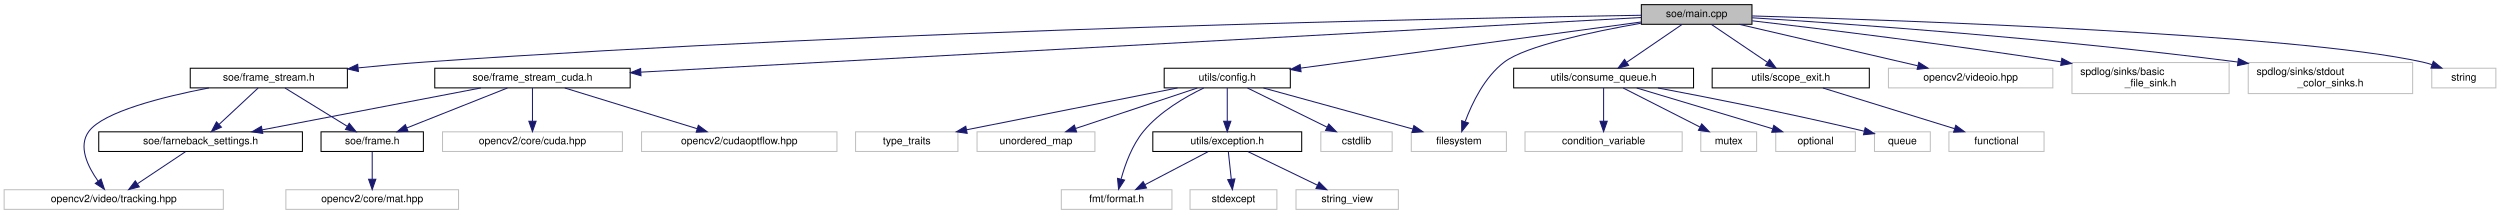
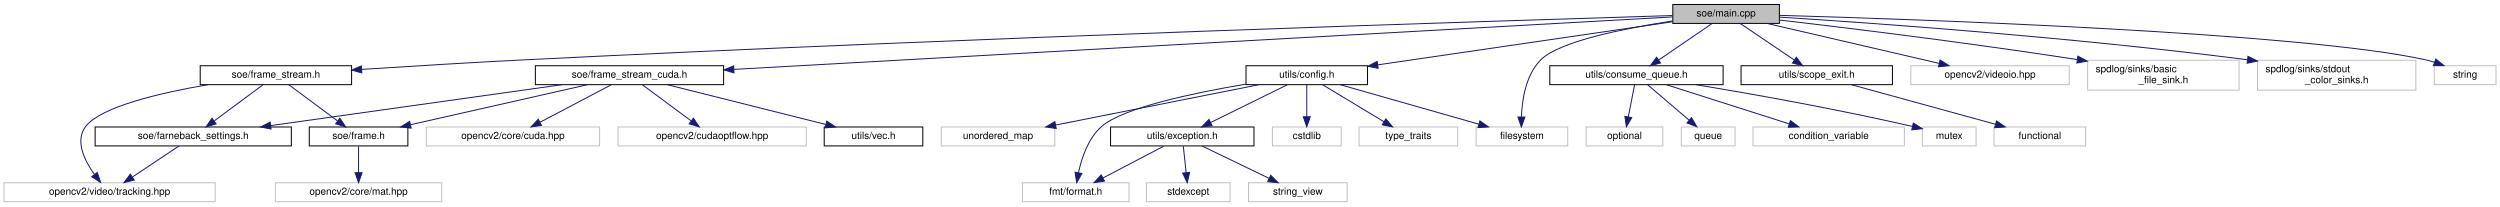
- <svg xmlns="http://www.w3.org/2000/svg" xmlns:xlink="http://www.w3.org/1999/xlink" width="2418pt" height="207pt" viewBox="0.00 0.00 2418.00 207.00">
+ <svg xmlns="http://www.w3.org/2000/svg" xmlns:xlink="http://www.w3.org/1999/xlink" width="2510pt" height="207pt" viewBox="0.00 0.00 2510.00 207.00">
  <g id="graph0" class="graph" transform="scale(1 1) rotate(0) translate(4 203)">
    <g id="node1" class="node">
      <g id="a_node1">
        <a xlink:title=" ">
-           <polygon fill="#bfbfbf" stroke="#000000" points="1583.5,-179.5 1583.5,-198.5 1690.5,-198.5 1690.5,-179.5 1583.5,-179.5" />
-           <text text-anchor="middle" x="1637" y="-186.5" font-family="Helvetica,sans-Serif" font-size="10.00" fill="#000000">soe/main.cpp</text>
+           <polygon fill="#bfbfbf" stroke="#000000" points="1675.5,-179.5 1675.5,-198.5 1782.5,-198.5 1782.5,-179.5 1675.5,-179.5" />
+           <text text-anchor="middle" x="1729" y="-186.5" font-family="Helvetica,sans-Serif" font-size="10.00" fill="#000000">soe/main.cpp</text>
        </a>
      </g>
    </g>
    <g id="node2" class="node">
      <g id="a_node2">
        <a xlink:href="frame__stream_8h.html" target="_top" xlink:title=" ">
-           <polygon fill="none" stroke="#000000" points="180,-118 180,-137 332,-137 332,-118 180,-118" />
-           <text text-anchor="middle" x="256" y="-125" font-family="Helvetica,sans-Serif" font-size="10.00" fill="#000000">soe/frame_stream.h</text>
+           <polygon fill="none" stroke="#000000" points="197,-118 197,-137 349,-137 349,-118 197,-118" />
+           <text text-anchor="middle" x="273" y="-125" font-family="Helvetica,sans-Serif" font-size="10.00" fill="#000000">soe/frame_stream.h</text>
        </a>
      </g>
    </g>
    <g id="edge1" class="edge">
-       <path fill="none" stroke="#191970" d="M1583.284,-188.236C1411.678,-185.527 861.319,-174.779 407,-143 386.103,-141.538 363.623,-139.49 342.56,-137.36" />
-       <polygon fill="#191970" stroke="#191970" points="342.652,-133.851 332.347,-136.31 341.937,-140.814 342.652,-133.851" />
+       <path fill="none" stroke="#191970" d="M1675.233,-187.399C1505.913,-182.259 968.584,-165.21 524,-143 469.144,-140.26 407.589,-136.47 359.166,-133.323" />
+       <polygon fill="#191970" stroke="#191970" points="359.246,-129.821 349.039,-132.662 358.79,-136.806 359.246,-129.821" />
    </g>
    <g id="node7" class="node">
      <g id="a_node7">
        <a xlink:href="frame__stream__cuda_8h.html" target="_top" xlink:title=" ">
-           <polygon fill="none" stroke="#000000" points="416.5,-118 416.5,-137 605.5,-137 605.5,-118 416.5,-118" />
-           <text text-anchor="middle" x="511" y="-125" font-family="Helvetica,sans-Serif" font-size="10.00" fill="#000000">soe/frame_stream_cuda.h</text>
+           <polygon fill="none" stroke="#000000" points="533.5,-118 533.5,-137 722.5,-137 722.5,-118 533.5,-118" />
+           <text text-anchor="middle" x="628" y="-125" font-family="Helvetica,sans-Serif" font-size="10.00" fill="#000000">soe/frame_stream_cuda.h</text>
        </a>
      </g>
    </g>
    <g id="edge7" class="edge">
-       <path fill="none" stroke="#191970" d="M1583.448,-186.075C1408.28,-176.508 850.19,-146.026 616.015,-133.236" />
-       <polygon fill="#191970" stroke="#191970" points="615.964,-129.728 605.788,-132.677 615.582,-136.717 615.964,-129.728" />
-     </g>
-     <g id="node10" class="node">
-       <g id="a_node10">
+       <path fill="none" stroke="#191970" d="M1675.151,-185.992C1502.754,-176.362 962.326,-146.175 732.791,-133.353" />
+       <polygon fill="#191970" stroke="#191970" points="732.942,-129.857 722.763,-132.793 732.552,-136.846 732.942,-129.857" />
+     </g>
+     <g id="node11" class="node">
+       <g id="a_node11">
        <a xlink:href="config_8h.html" target="_top" xlink:title=" ">
-           <polygon fill="none" stroke="#000000" points="1122,-118 1122,-137 1244,-137 1244,-118 1122,-118" />
-           <text text-anchor="middle" x="1183" y="-125" font-family="Helvetica,sans-Serif" font-size="10.00" fill="#000000">utils/config.h</text>
-         </a>
-       </g>
-     </g>
-     <g id="edge12" class="edge">
-       <path fill="none" stroke="#191970" d="M1583.137,-181.704C1501.182,-170.602 1345.097,-149.458 1253.981,-137.115" />
-       <polygon fill="#191970" stroke="#191970" points="1254.394,-133.639 1244.015,-135.765 1253.455,-140.576 1254.394,-133.639" />
-     </g>
-     <g id="node16" class="node">
-       <g id="a_node16">
-         <a xlink:title=" ">
-           <polygon fill="none" stroke="#bfbfbf" points="1361,-56.5 1361,-75.5 1453,-75.5 1453,-56.5 1361,-56.5" />
-           <text text-anchor="middle" x="1407" y="-63.5" font-family="Helvetica,sans-Serif" font-size="10.00" fill="#000000">filesystem</text>
-         </a>
-       </g>
-     </g>
-     <g id="edge32" class="edge">
-       <path fill="none" stroke="#191970" d="M1583.05,-180.507C1535.829,-172.214 1471.635,-158.591 1451,-143 1431.875,-128.55 1419.738,-103.197 1413.163,-85.547" />
-       <polygon fill="#191970" stroke="#191970" points="1416.344,-84.032 1409.776,-75.719 1409.726,-86.314 1416.344,-84.032" />
-     </g>
-     <g id="node19" class="node">
-       <g id="a_node19">
+           <polygon fill="none" stroke="#000000" points="1247,-118 1247,-137 1369,-137 1369,-118 1247,-118" />
+           <text text-anchor="middle" x="1308" y="-125" font-family="Helvetica,sans-Serif" font-size="10.00" fill="#000000">utils/config.h</text>
+         </a>
+       </g>
+     </g>
+     <g id="edge13" class="edge">
+       <path fill="none" stroke="#191970" d="M1675.252,-181.149C1599.952,-170.149 1462.912,-150.13 1379.202,-137.901" />
+       <polygon fill="#191970" stroke="#191970" points="1379.667,-134.432 1369.266,-136.45 1378.655,-141.359 1379.667,-134.432" />
+     </g>
+     <g id="node17" class="node">
+       <g id="a_node17">
+         <a xlink:title=" ">
+           <polygon fill="none" stroke="#bfbfbf" points="1478,-56.5 1478,-75.5 1570,-75.5 1570,-56.5 1478,-56.5" />
+           <text text-anchor="middle" x="1524" y="-63.5" font-family="Helvetica,sans-Serif" font-size="10.00" fill="#000000">filesystem</text>
+         </a>
+       </g>
+     </g>
+     <g id="edge33" class="edge">
+       <path fill="none" stroke="#191970" d="M1675.347,-181.969C1627.235,-174.586 1561.46,-161.469 1543,-143 1527.989,-127.981 1524.168,-103.114 1523.504,-85.714" />
+       <polygon fill="#191970" stroke="#191970" points="1527.002,-85.514 1523.436,-75.537 1520.003,-85.56 1527.002,-85.514" />
+     </g>
+     <g id="node20" class="node">
+       <g id="a_node20">
        <a xlink:href="consume__queue_8h.html" target="_top" xlink:title=" ">
-           <polygon fill="none" stroke="#000000" points="1460,-118 1460,-137 1634,-137 1634,-118 1460,-118" />
-           <text text-anchor="middle" x="1547" y="-125" font-family="Helvetica,sans-Serif" font-size="10.00" fill="#000000">utils/consume_queue.h</text>
-         </a>
-       </g>
-     </g>
-     <g id="edge22" class="edge">
-       <path fill="none" stroke="#191970" d="M1622.938,-179.391C1608.671,-169.642 1586.365,-154.399 1569.613,-142.952" />
-       <polygon fill="#191970" stroke="#191970" points="1571.195,-139.794 1560.964,-137.042 1567.245,-145.574 1571.195,-139.794" />
-     </g>
-     <g id="node24" class="node">
-       <g id="a_node24">
+           <polygon fill="none" stroke="#000000" points="1552,-118 1552,-137 1726,-137 1726,-118 1552,-118" />
+           <text text-anchor="middle" x="1639" y="-125" font-family="Helvetica,sans-Serif" font-size="10.00" fill="#000000">utils/consume_queue.h</text>
+         </a>
+       </g>
+     </g>
+     <g id="edge23" class="edge">
+       <path fill="none" stroke="#191970" d="M1714.938,-179.391C1700.671,-169.642 1678.365,-154.399 1661.613,-142.952" />
+       <polygon fill="#191970" stroke="#191970" points="1663.195,-139.794 1652.964,-137.042 1659.245,-145.574 1663.195,-139.794" />
+     </g>
+     <g id="node25" class="node">
+       <g id="a_node25">
        <a xlink:href="scope__exit_8h.html" target="_top" xlink:title=" ">
-           <polygon fill="none" stroke="#000000" points="1652,-118 1652,-137 1804,-137 1804,-118 1652,-118" />
-           <text text-anchor="middle" x="1728" y="-125" font-family="Helvetica,sans-Serif" font-size="10.00" fill="#000000">utils/scope_exit.h</text>
-         </a>
-       </g>
-     </g>
-     <g id="edge27" class="edge">
-       <path fill="none" stroke="#191970" d="M1651.219,-179.391C1665.643,-169.642 1688.198,-154.399 1705.136,-142.952" />
-       <polygon fill="#191970" stroke="#191970" points="1707.556,-145.541 1713.881,-137.042 1703.636,-139.742 1707.556,-145.541" />
-     </g>
-     <g id="node26" class="node">
-       <g id="a_node26">
-         <a xlink:title=" ">
-           <polygon fill="none" stroke="#bfbfbf" points="1822.5,-118 1822.5,-137 1981.5,-137 1981.5,-118 1822.5,-118" />
-           <text text-anchor="middle" x="1902" y="-125" font-family="Helvetica,sans-Serif" font-size="10.00" fill="#000000">opencv2/videoio.hpp</text>
-         </a>
-       </g>
-     </g>
-     <g id="edge29" class="edge">
-       <path fill="none" stroke="#191970" d="M1678.116,-179.458C1724.63,-168.663 1800.441,-151.069 1850.767,-139.39" />
-       <polygon fill="#191970" stroke="#191970" points="1851.838,-142.734 1860.788,-137.064 1850.256,-135.916 1851.838,-142.734" />
+           <polygon fill="none" stroke="#000000" points="1744,-118 1744,-137 1896,-137 1896,-118 1744,-118" />
+           <text text-anchor="middle" x="1820" y="-125" font-family="Helvetica,sans-Serif" font-size="10.00" fill="#000000">utils/scope_exit.h</text>
+         </a>
+       </g>
+     </g>
+     <g id="edge28" class="edge">
+       <path fill="none" stroke="#191970" d="M1743.219,-179.391C1757.643,-169.642 1780.198,-154.399 1797.136,-142.952" />
+       <polygon fill="#191970" stroke="#191970" points="1799.556,-145.541 1805.881,-137.042 1795.636,-139.742 1799.556,-145.541" />
    </g>
    <g id="node27" class="node">
      <g id="a_node27">
        <a xlink:title=" ">
-           <polygon fill="none" stroke="#bfbfbf" points="2000,-112.5 2000,-142.5 2152,-142.5 2152,-112.5 2000,-112.5" />
-           <text text-anchor="start" x="2008" y="-130.5" font-family="Helvetica,sans-Serif" font-size="10.00" fill="#000000">spdlog/sinks/basic</text>
-           <text text-anchor="middle" x="2076" y="-119.5" font-family="Helvetica,sans-Serif" font-size="10.00" fill="#000000">_file_sink.h</text>
+           <polygon fill="none" stroke="#bfbfbf" points="1914.5,-118 1914.5,-137 2073.5,-137 2073.5,-118 1914.5,-118" />
+           <text text-anchor="middle" x="1994" y="-125" font-family="Helvetica,sans-Serif" font-size="10.00" fill="#000000">opencv2/videoio.hpp</text>
        </a>
      </g>
    </g>
    <g id="edge30" class="edge">
-       <path fill="none" stroke="#191970" d="M1690.798,-182.877C1758.248,-175.008 1877.657,-160.44 1989.474,-143.195" />
-       <polygon fill="#191970" stroke="#191970" points="1990.231,-146.62 1999.576,-141.627 1989.157,-139.703 1990.231,-146.62" />
+       <path fill="none" stroke="#191970" d="M1770.116,-179.458C1816.63,-168.663 1892.441,-151.069 1942.767,-139.39" />
+       <polygon fill="#191970" stroke="#191970" points="1943.838,-142.734 1952.788,-137.064 1942.256,-135.916 1943.838,-142.734" />
    </g>
    <g id="node28" class="node">
      <g id="a_node28">
        <a xlink:title=" ">
-           <polygon fill="none" stroke="#bfbfbf" points="2170.5,-112.5 2170.5,-142.5 2329.5,-142.5 2329.5,-112.5 2170.5,-112.5" />
-           <text text-anchor="start" x="2178.5" y="-130.5" font-family="Helvetica,sans-Serif" font-size="10.00" fill="#000000">spdlog/sinks/stdout</text>
-           <text text-anchor="middle" x="2250" y="-119.5" font-family="Helvetica,sans-Serif" font-size="10.00" fill="#000000">_color_sinks.h</text>
+           <polygon fill="none" stroke="#bfbfbf" points="2092,-112.5 2092,-142.5 2244,-142.5 2244,-112.5 2092,-112.5" />
+           <text text-anchor="start" x="2100" y="-130.5" font-family="Helvetica,sans-Serif" font-size="10.00" fill="#000000">spdlog/sinks/basic</text>
+           <text text-anchor="middle" x="2168" y="-119.5" font-family="Helvetica,sans-Serif" font-size="10.00" fill="#000000">_file_sink.h</text>
        </a>
      </g>
    </g>
    <g id="edge31" class="edge">
-       <path fill="none" stroke="#191970" d="M1690.721,-185.794C1784.042,-179.895 1982.323,-165.906 2160.398,-143.003" />
-       <polygon fill="#191970" stroke="#191970" points="2161.009,-146.453 2170.475,-141.694 2160.107,-139.511 2161.009,-146.453" />
+       <path fill="none" stroke="#191970" d="M1782.798,-182.877C1850.248,-175.008 1969.657,-160.44 2081.474,-143.195" />
+       <polygon fill="#191970" stroke="#191970" points="2082.231,-146.62 2091.576,-141.627 2081.157,-139.703 2082.231,-146.62" />
    </g>
    <g id="node29" class="node">
      <g id="a_node29">
        <a xlink:title=" ">
-           <polygon fill="none" stroke="#bfbfbf" points="2348,-118 2348,-137 2410,-137 2410,-118 2348,-118" />
-           <text text-anchor="middle" x="2379" y="-125" font-family="Helvetica,sans-Serif" font-size="10.00" fill="#000000">string</text>
-         </a>
-       </g>
-     </g>
-     <g id="edge33" class="edge">
-       <path fill="none" stroke="#191970" d="M1690.745,-187.588C1832.765,-183.521 2215.569,-170.285 2339,-143 2342.029,-142.33 2345.132,-141.468 2348.204,-140.494" />
-       <polygon fill="#191970" stroke="#191970" points="2349.527,-143.738 2357.783,-137.099 2347.188,-137.141 2349.527,-143.738" />
+           <polygon fill="none" stroke="#bfbfbf" points="2262.5,-112.5 2262.5,-142.5 2421.5,-142.5 2421.5,-112.5 2262.5,-112.5" />
+           <text text-anchor="start" x="2270.5" y="-130.5" font-family="Helvetica,sans-Serif" font-size="10.00" fill="#000000">spdlog/sinks/stdout</text>
+           <text text-anchor="middle" x="2342" y="-119.5" font-family="Helvetica,sans-Serif" font-size="10.00" fill="#000000">_color_sinks.h</text>
+         </a>
+       </g>
+     </g>
+     <g id="edge32" class="edge">
+       <path fill="none" stroke="#191970" d="M1782.721,-185.794C1876.042,-179.895 2074.323,-165.906 2252.398,-143.003" />
+       <polygon fill="#191970" stroke="#191970" points="2253.009,-146.453 2262.475,-141.694 2252.107,-139.511 2253.009,-146.453" />
+     </g>
+     <g id="node30" class="node">
+       <g id="a_node30">
+         <a xlink:title=" ">
+           <polygon fill="none" stroke="#bfbfbf" points="2440,-118 2440,-137 2502,-137 2502,-118 2440,-118" />
+           <text text-anchor="middle" x="2471" y="-125" font-family="Helvetica,sans-Serif" font-size="10.00" fill="#000000">string</text>
+         </a>
+       </g>
+     </g>
+     <g id="edge34" class="edge">
+       <path fill="none" stroke="#191970" d="M1782.745,-187.588C1924.765,-183.521 2307.569,-170.285 2431,-143 2434.029,-142.33 2437.132,-141.468 2440.204,-140.494" />
+       <polygon fill="#191970" stroke="#191970" points="2441.527,-143.738 2449.783,-137.099 2439.188,-137.141 2441.527,-143.738" />
    </g>
    <g id="node3" class="node">
      <g id="a_node3">
        <a xlink:href="farneback__settings_8h.html" target="_top" xlink:title=" ">
          <polygon fill="none" stroke="#000000" points="91.5,-56.5 91.5,-75.5 288.5,-75.5 288.5,-56.5 91.5,-56.5" />
          <text text-anchor="middle" x="190" y="-63.5" font-family="Helvetica,sans-Serif" font-size="10.00" fill="#000000">soe/farneback_settings.h</text>
        </a>
      </g>
    </g>
    <g id="edge2" class="edge">
-       <path fill="none" stroke="#191970" d="M245.688,-117.891C235.576,-108.468 219.956,-93.913 207.829,-82.614" />
-       <polygon fill="#191970" stroke="#191970" points="210.16,-80.001 200.458,-75.745 205.388,-85.123 210.16,-80.001" />
+       <path fill="none" stroke="#191970" d="M260.031,-117.891C246.997,-108.232 226.684,-93.181 211.285,-81.771" />
+       <polygon fill="#191970" stroke="#191970" points="212.996,-78.683 202.878,-75.542 208.829,-84.308 212.996,-78.683" />
    </g>
    <g id="node4" class="node">
      <g id="a_node4">
        <a xlink:title=" ">
          <polygon fill="none" stroke="#bfbfbf" points="0,-.5 0,-19.5 212,-19.5 212,-.5 0,-.5" />
          <text text-anchor="middle" x="106" y="-7.5" font-family="Helvetica,sans-Serif" font-size="10.00" fill="#000000">opencv2/video/tracking.hpp</text>
        </a>
      </g>
    </g>
    <g id="edge6" class="edge">
-       <path fill="none" stroke="#191970" d="M198.03,-117.973C153.066,-109.262 96.092,-94.867 82,-76 71.245,-61.601 80.833,-41.901 90.902,-27.78" />
-       <polygon fill="#191970" stroke="#191970" points="93.718,-29.86 97.057,-19.805 88.176,-25.583 93.718,-29.86" />
+       <path fill="none" stroke="#191970" d="M204.954,-117.998C156.407,-109.663 97.142,-95.766 82,-76 71.07,-61.733 80.685,-42.014 90.808,-27.851" />
+       <polygon fill="#191970" stroke="#191970" points="93.647,-29.901 96.998,-19.849 88.111,-25.617 93.647,-29.901" />
    </g>
    <g id="node5" class="node">
      <g id="a_node5">
        <a xlink:href="frame_8h.html" target="_top" xlink:title=" ">
          <polygon fill="none" stroke="#000000" points="306.5,-56.5 306.5,-75.5 405.5,-75.5 405.5,-56.5 306.5,-56.5" />
          <text text-anchor="middle" x="356" y="-63.5" font-family="Helvetica,sans-Serif" font-size="10.00" fill="#000000">soe/frame.h</text>
        </a>
      </g>
    </g>
    <g id="edge4" class="edge">
-       <path fill="none" stroke="#191970" d="M271.625,-117.891C287.77,-107.962 313.182,-92.333 331.902,-80.82" />
-       <polygon fill="#191970" stroke="#191970" points="333.8,-83.762 340.485,-75.542 330.133,-77.799 333.8,-83.762" />
+       <path fill="none" stroke="#191970" d="M285.969,-117.891C299.003,-108.232 319.316,-93.181 334.716,-81.771" />
+       <polygon fill="#191970" stroke="#191970" points="337.171,-84.308 343.122,-75.542 333.004,-78.683 337.171,-84.308" />
    </g>
    <g id="edge3" class="edge">
      <path fill="none" stroke="#191970" d="M175.368,-56.245C162.601,-47.734 143.856,-35.237 129.07,-25.38" />
      <polygon fill="#191970" stroke="#191970" points="130.726,-22.277 120.464,-19.643 126.843,-28.102 130.726,-22.277" />
    </g>
    <g id="node6" class="node">
      <g id="a_node6">
        <a xlink:title=" ">
          <polygon fill="none" stroke="#bfbfbf" points="272.5,-.5 272.5,-19.5 439.5,-19.5 439.5,-.5 272.5,-.5" />
          <text text-anchor="middle" x="356" y="-7.5" font-family="Helvetica,sans-Serif" font-size="10.00" fill="#000000">opencv2/core/mat.hpp</text>
        </a>
      </g>
    </g>
    <g id="edge5" class="edge">
      <path fill="none" stroke="#191970" d="M356,-56.245C356,-48.938 356,-38.694 356,-29.705" />
      <polygon fill="#191970" stroke="#191970" points="359.5,-29.643 356,-19.643 352.5,-29.643 359.5,-29.643" />
    </g>
    <g id="edge8" class="edge">
-       <path fill="none" stroke="#191970" d="M461.196,-117.958C404.062,-107.012 310.441,-89.075 249.516,-77.403" />
-       <polygon fill="#191970" stroke="#191970" points="250.137,-73.958 239.657,-75.514 248.82,-80.833 250.137,-73.958" />
+       <path fill="none" stroke="#191970" d="M560.043,-117.958C481.041,-106.865 350.908,-88.593 267.891,-76.937" />
+       <polygon fill="#191970" stroke="#191970" points="268.146,-73.438 257.756,-75.514 267.172,-80.37 268.146,-73.438" />
    </g>
    <g id="edge9" class="edge">
-       <path fill="none" stroke="#191970" d="M486.781,-117.891C460.619,-107.51 418.757,-90.9 389.461,-79.277" />
-       <polygon fill="#191970" stroke="#191970" points="390.635,-75.977 380.049,-75.542 388.053,-82.483 390.635,-75.977" />
+       <path fill="none" stroke="#191970" d="M585.798,-117.958C537.955,-107.141 459.917,-89.496 408.263,-77.817" />
+       <polygon fill="#191970" stroke="#191970" points="408.826,-74.356 398.301,-75.564 407.283,-81.183 408.826,-74.356" />
    </g>
    <g id="node8" class="node">
      <g id="a_node8">
+         <a xlink:href="vec_8h.html" target="_top" xlink:title=" ">
+           <polygon fill="none" stroke="#000000" points="823.5,-56.5 823.5,-75.5 922.5,-75.5 922.5,-56.5 823.5,-56.5" />
+           <text text-anchor="middle" x="873" y="-63.5" font-family="Helvetica,sans-Serif" font-size="10.00" fill="#000000">utils/vec.h</text>
+         </a>
+       </g>
+     </g>
+     <g id="edge10" class="edge">
+       <path fill="none" stroke="#191970" d="M666.012,-117.958C708.837,-107.208 778.521,-89.716 825.05,-78.037" />
+       <polygon fill="#191970" stroke="#191970" points="826.052,-81.394 834.898,-75.564 824.347,-74.604 826.052,-81.394" />
+     </g>
+     <g id="node9" class="node">
+       <g id="a_node9">
        <a xlink:title=" ">
          <polygon fill="none" stroke="#bfbfbf" points="424,-56.5 424,-75.5 598,-75.5 598,-56.5 424,-56.5" />
          <text text-anchor="middle" x="511" y="-63.5" font-family="Helvetica,sans-Serif" font-size="10.00" fill="#000000">opencv2/core/cuda.hpp</text>
        </a>
      </g>
    </g>
-     <g id="edge10" class="edge">
-       <path fill="none" stroke="#191970" d="M511,-117.891C511,-109.366 511,-96.639 511,-85.924" />
-       <polygon fill="#191970" stroke="#191970" points="514.5,-85.745 511,-75.745 507.5,-85.745 514.5,-85.745" />
-     </g>
-     <g id="node9" class="node">
-       <g id="a_node9">
+     <g id="edge11" class="edge">
+       <path fill="none" stroke="#191970" d="M609.719,-117.891C590.486,-107.781 560.012,-91.763 538.008,-80.196" />
+       <polygon fill="#191970" stroke="#191970" points="539.633,-77.097 529.153,-75.542 536.376,-83.293 539.633,-77.097" />
+     </g>
+     <g id="node10" class="node">
+       <g id="a_node10">
        <a xlink:title=" ">
          <polygon fill="none" stroke="#bfbfbf" points="616.5,-56.5 616.5,-75.5 805.5,-75.5 805.5,-56.5 616.5,-56.5" />
          <text text-anchor="middle" x="711" y="-63.5" font-family="Helvetica,sans-Serif" font-size="10.00" fill="#000000">opencv2/cudaoptflow.hpp</text>
        </a>
      </g>
    </g>
-     <g id="edge11" class="edge">
-       <path fill="none" stroke="#191970" d="M542.25,-117.891C576.741,-107.285 632.381,-90.175 670.266,-78.526" />
-       <polygon fill="#191970" stroke="#191970" points="671.44,-81.827 679.969,-75.542 669.382,-75.136 671.44,-81.827" />
-     </g>
-     <g id="node11" class="node">
-       <g id="a_node11">
+     <g id="edge12" class="edge">
+       <path fill="none" stroke="#191970" d="M640.969,-117.891C654.003,-108.232 674.316,-93.181 689.716,-81.771" />
+       <polygon fill="#191970" stroke="#191970" points="692.171,-84.308 698.122,-75.542 688.004,-78.683 692.171,-84.308" />
+     </g>
+     <g id="node12" class="node">
+       <g id="a_node12">
        <a xlink:href="exception_8h.html" target="_top" xlink:title=" ">
          <polygon fill="none" stroke="#000000" points="1111,-56.5 1111,-75.5 1255,-75.5 1255,-56.5 1111,-56.5" />
          <text text-anchor="middle" x="1183" y="-63.5" font-family="Helvetica,sans-Serif" font-size="10.00" fill="#000000">utils/exception.h</text>
        </a>
      </g>
    </g>
-     <g id="edge13" class="edge">
-       <path fill="none" stroke="#191970" d="M1183,-117.891C1183,-109.366 1183,-96.639 1183,-85.924" />
-       <polygon fill="#191970" stroke="#191970" points="1186.5,-85.745 1183,-75.745 1179.5,-85.745 1186.5,-85.745" />
-     </g>
-     <g id="node12" class="node">
-       <g id="a_node12">
+     <g id="edge14" class="edge">
+       <path fill="none" stroke="#191970" d="M1288.469,-117.891C1267.829,-107.736 1235.072,-91.62 1211.54,-80.042" />
+       <polygon fill="#191970" stroke="#191970" points="1212.912,-76.816 1202.394,-75.542 1209.822,-83.097 1212.912,-76.816" />
+     </g>
+     <g id="node13" class="node">
+       <g id="a_node13">
        <a xlink:title=" ">
          <polygon fill="none" stroke="#bfbfbf" points="1022.5,-.5 1022.5,-19.5 1129.5,-19.5 1129.5,-.5 1022.5,-.5" />
          <text text-anchor="middle" x="1076" y="-7.5" font-family="Helvetica,sans-Serif" font-size="10.00" fill="#000000">fmt/format.h</text>
        </a>
      </g>
    </g>
-     <g id="edge17" class="edge">
-       <path fill="none" stroke="#191970" d="M1160.296,-117.893C1142.316,-109.264 1117.696,-95.023 1102,-76 1090.991,-62.658 1084.236,-44.089 1080.381,-30.045" />
-       <polygon fill="#191970" stroke="#191970" points="1083.68,-28.808 1077.885,-19.938 1076.884,-30.486 1083.68,-28.808" />
+     <g id="edge18" class="edge">
+       <path fill="none" stroke="#191970" d="M1246.879,-118.533C1194.234,-109.701 1123.44,-94.814 1102,-76 1088.575,-64.219 1082.016,-44.604 1078.853,-29.812" />
+       <polygon fill="#191970" stroke="#191970" points="1082.242,-28.879 1077.038,-19.65 1075.351,-30.11 1082.242,-28.879" />
+     </g>
+     <g id="node16" class="node">
+       <g id="a_node16">
+         <a xlink:title=" ">
+           <polygon fill="none" stroke="#bfbfbf" points="1273.5,-56.5 1273.5,-75.5 1342.5,-75.5 1342.5,-56.5 1273.5,-56.5" />
+           <text text-anchor="middle" x="1308" y="-63.5" font-family="Helvetica,sans-Serif" font-size="10.00" fill="#000000">cstdlib</text>
+         </a>
+       </g>
+     </g>
+     <g id="edge19" class="edge">
+       <path fill="none" stroke="#191970" d="M1308,-117.891C1308,-109.366 1308,-96.639 1308,-85.924" />
+       <polygon fill="#191970" stroke="#191970" points="1311.5,-85.745 1308,-75.745 1304.5,-85.745 1311.5,-85.745" />
+     </g>
+     <g id="edge20" class="edge">
+       <path fill="none" stroke="#191970" d="M1341.75,-117.891C1379.238,-107.217 1439.86,-89.957 1480.789,-78.303" />
+       <polygon fill="#191970" stroke="#191970" points="1481.828,-81.647 1490.487,-75.542 1479.911,-74.914 1481.828,-81.647" />
+     </g>
+     <g id="node18" class="node">
+       <g id="a_node18">
+         <a xlink:title=" ">
+           <polygon fill="none" stroke="#bfbfbf" points="1360.5,-56.5 1360.5,-75.5 1459.5,-75.5 1459.5,-56.5 1360.5,-56.5" />
+           <text text-anchor="middle" x="1410" y="-63.5" font-family="Helvetica,sans-Serif" font-size="10.00" fill="#000000">type_traits</text>
+         </a>
+       </g>
+     </g>
+     <g id="edge21" class="edge">
+       <path fill="none" stroke="#191970" d="M1323.938,-117.891C1340.405,-107.962 1366.326,-92.333 1385.42,-80.82" />
+       <polygon fill="#191970" stroke="#191970" points="1387.418,-83.703 1394.174,-75.542 1383.803,-77.708 1387.418,-83.703" />
+     </g>
+     <g id="node19" class="node">
+       <g id="a_node19">
+         <a xlink:title=" ">
+           <polygon fill="none" stroke="#bfbfbf" points="941,-56.5 941,-75.5 1055,-75.5 1055,-56.5 941,-56.5" />
+           <text text-anchor="middle" x="998" y="-63.5" font-family="Helvetica,sans-Serif" font-size="10.00" fill="#000000">unordered_map</text>
+         </a>
+       </g>
+     </g>
+     <g id="edge22" class="edge">
+       <path fill="none" stroke="#191970" d="M1259.903,-117.958C1204.841,-107.034 1114.687,-89.149 1055.841,-77.475" />
+       <polygon fill="#191970" stroke="#191970" points="1056.445,-74.027 1045.955,-75.514 1055.083,-80.893 1056.445,-74.027" />
+     </g>
+     <g id="edge15" class="edge">
+       <path fill="none" stroke="#191970" d="M1164.362,-56.245C1147.561,-47.453 1122.637,-34.408 1103.538,-24.413" />
+       <polygon fill="#191970" stroke="#191970" points="1104.907,-21.179 1094.424,-19.643 1101.661,-27.381 1104.907,-21.179" />
+     </g>
+     <g id="node14" class="node">
+       <g id="a_node14">
+         <a xlink:title=" ">
+           <polygon fill="none" stroke="#bfbfbf" points="1147,-.5 1147,-19.5 1231,-19.5 1231,-.5 1147,-.5" />
+           <text text-anchor="middle" x="1189" y="-7.5" font-family="Helvetica,sans-Serif" font-size="10.00" fill="#000000">stdexcept</text>
+         </a>
+       </g>
+     </g>
+     <g id="edge16" class="edge">
+       <path fill="none" stroke="#191970" d="M1184.045,-56.245C1184.828,-48.938 1185.926,-38.694 1186.889,-29.705" />
+       <polygon fill="#191970" stroke="#191970" points="1190.381,-29.959 1187.967,-19.643 1183.421,-29.213 1190.381,-29.959" />
    </g>
    <g id="node15" class="node">
      <g id="a_node15">
        <a xlink:title=" ">
-           <polygon fill="none" stroke="#bfbfbf" points="1273.5,-56.5 1273.5,-75.5 1342.5,-75.5 1342.5,-56.5 1273.5,-56.5" />
-           <text text-anchor="middle" x="1308" y="-63.5" font-family="Helvetica,sans-Serif" font-size="10.00" fill="#000000">cstdlib</text>
-         </a>
-       </g>
-     </g>
-     <g id="edge18" class="edge">
-       <path fill="none" stroke="#191970" d="M1202.531,-117.891C1223.171,-107.736 1255.928,-91.62 1279.46,-80.042" />
-       <polygon fill="#191970" stroke="#191970" points="1281.178,-83.097 1288.606,-75.542 1278.088,-76.816 1281.178,-83.097" />
-     </g>
-     <g id="edge19" class="edge">
-       <path fill="none" stroke="#191970" d="M1218,-117.891C1256.959,-107.194 1320.009,-89.884 1362.457,-78.229" />
-       <polygon fill="#191970" stroke="#191970" points="1363.529,-81.565 1372.246,-75.542 1361.676,-74.814 1363.529,-81.565" />
-     </g>
-     <g id="node17" class="node">
-       <g id="a_node17">
-         <a xlink:title=" ">
-           <polygon fill="none" stroke="#bfbfbf" points="823.5,-56.5 823.5,-75.5 922.5,-75.5 922.5,-56.5 823.5,-56.5" />
-           <text text-anchor="middle" x="873" y="-63.5" font-family="Helvetica,sans-Serif" font-size="10.00" fill="#000000">type_traits</text>
-         </a>
-       </g>
-     </g>
-     <g id="edge20" class="edge">
-       <path fill="none" stroke="#191970" d="M1134.903,-117.958C1079.841,-107.034 989.687,-89.149 930.841,-77.475" />
-       <polygon fill="#191970" stroke="#191970" points="931.445,-74.027 920.955,-75.514 930.083,-80.893 931.445,-74.027" />
-     </g>
-     <g id="node18" class="node">
-       <g id="a_node18">
-         <a xlink:title=" ">
-           <polygon fill="none" stroke="#bfbfbf" points="941,-56.5 941,-75.5 1055,-75.5 1055,-56.5 941,-56.5" />
-           <text text-anchor="middle" x="998" y="-63.5" font-family="Helvetica,sans-Serif" font-size="10.00" fill="#000000">unordered_map</text>
-         </a>
-       </g>
-     </g>
-     <g id="edge21" class="edge">
-       <path fill="none" stroke="#191970" d="M1154.094,-117.891C1122.461,-107.375 1071.597,-90.466 1036.577,-78.824" />
-       <polygon fill="#191970" stroke="#191970" points="1037.297,-75.375 1026.703,-75.542 1035.089,-82.018 1037.297,-75.375" />
-     </g>
-     <g id="edge14" class="edge">
-       <path fill="none" stroke="#191970" d="M1164.362,-56.245C1147.561,-47.453 1122.637,-34.408 1103.538,-24.413" />
-       <polygon fill="#191970" stroke="#191970" points="1104.907,-21.179 1094.424,-19.643 1101.661,-27.381 1104.907,-21.179" />
-     </g>
-     <g id="node13" class="node">
-       <g id="a_node13">
-         <a xlink:title=" ">
-           <polygon fill="none" stroke="#bfbfbf" points="1147,-.5 1147,-19.5 1231,-19.5 1231,-.5 1147,-.5" />
-           <text text-anchor="middle" x="1189" y="-7.5" font-family="Helvetica,sans-Serif" font-size="10.00" fill="#000000">stdexcept</text>
-         </a>
-       </g>
-     </g>
-     <g id="edge15" class="edge">
-       <path fill="none" stroke="#191970" d="M1184.045,-56.245C1184.828,-48.938 1185.926,-38.694 1186.889,-29.705" />
-       <polygon fill="#191970" stroke="#191970" points="1190.381,-29.959 1187.967,-19.643 1183.421,-29.213 1190.381,-29.959" />
-     </g>
-     <g id="node14" class="node">
-       <g id="a_node14">
-         <a xlink:title=" ">
          <polygon fill="none" stroke="#bfbfbf" points="1249.5,-.5 1249.5,-19.5 1348.5,-19.5 1348.5,-.5 1249.5,-.5" />
          <text text-anchor="middle" x="1299" y="-7.5" font-family="Helvetica,sans-Serif" font-size="10.00" fill="#000000">string_view</text>
        </a>
      </g>
    </g>
-     <g id="edge16" class="edge">
+     <g id="edge17" class="edge">
      <path fill="none" stroke="#191970" d="M1202.941,-56.373C1221.479,-47.424 1249.303,-33.992 1270.241,-23.884" />
      <polygon fill="#191970" stroke="#191970" points="1271.835,-27.001 1279.319,-19.501 1268.792,-20.697 1271.835,-27.001" />
    </g>
-     <g id="node20" class="node">
-       <g id="a_node20">
-         <a xlink:title=" ">
-           <polygon fill="none" stroke="#bfbfbf" points="1471,-56.5 1471,-75.5 1623,-75.5 1623,-56.5 1471,-56.5" />
-           <text text-anchor="middle" x="1547" y="-63.5" font-family="Helvetica,sans-Serif" font-size="10.00" fill="#000000">condition_variable</text>
-         </a>
-       </g>
-     </g>
-     <g id="edge23" class="edge">
-       <path fill="none" stroke="#191970" d="M1547,-117.891C1547,-109.366 1547,-96.639 1547,-85.924" />
-       <polygon fill="#191970" stroke="#191970" points="1550.5,-85.745 1547,-75.745 1543.5,-85.745 1550.5,-85.745" />
-     </g>
    <g id="node21" class="node">
      <g id="a_node21">
        <a xlink:title=" ">
-           <polygon fill="none" stroke="#bfbfbf" points="1641,-56.5 1641,-75.5 1695,-75.5 1695,-56.5 1641,-56.5" />
-           <text text-anchor="middle" x="1668" y="-63.5" font-family="Helvetica,sans-Serif" font-size="10.00" fill="#000000">mutex</text>
+           <polygon fill="none" stroke="#bfbfbf" points="1756,-56.5 1756,-75.5 1908,-75.5 1908,-56.5 1756,-56.5" />
+           <text text-anchor="middle" x="1832" y="-63.5" font-family="Helvetica,sans-Serif" font-size="10.00" fill="#000000">condition_variable</text>
        </a>
      </g>
    </g>
    <g id="edge24" class="edge">
-       <path fill="none" stroke="#191970" d="M1565.906,-117.891C1585.797,-107.781 1617.312,-91.763 1640.069,-80.196" />
-       <polygon fill="#191970" stroke="#191970" points="1641.898,-83.193 1649.226,-75.542 1638.726,-76.953 1641.898,-83.193" />
+       <path fill="none" stroke="#191970" d="M1669.156,-117.891C1702.299,-107.33 1755.676,-90.321 1792.224,-78.675" />
+       <polygon fill="#191970" stroke="#191970" points="1793.59,-81.913 1802.055,-75.542 1791.465,-75.243 1793.59,-81.913" />
    </g>
    <g id="node22" class="node">
      <g id="a_node22">
        <a xlink:title=" ">
-           <polygon fill="none" stroke="#bfbfbf" points="1713.5,-56.5 1713.5,-75.5 1790.5,-75.5 1790.5,-56.5 1713.5,-56.5" />
-           <text text-anchor="middle" x="1752" y="-63.5" font-family="Helvetica,sans-Serif" font-size="10.00" fill="#000000">optional</text>
+           <polygon fill="none" stroke="#bfbfbf" points="1926,-56.5 1926,-75.5 1980,-75.5 1980,-56.5 1926,-56.5" />
+           <text text-anchor="middle" x="1953" y="-63.5" font-family="Helvetica,sans-Serif" font-size="10.00" fill="#000000">mutex</text>
        </a>
      </g>
    </g>
    <g id="edge25" class="edge">
-       <path fill="none" stroke="#191970" d="M1579.031,-117.891C1614.385,-107.285 1671.416,-90.175 1710.248,-78.526" />
-       <polygon fill="#191970" stroke="#191970" points="1711.621,-81.768 1720.194,-75.542 1709.61,-75.063 1711.621,-81.768" />
+       <path fill="none" stroke="#191970" d="M1698.966,-117.955C1753.274,-108.957 1835.649,-94.428 1916.134,-76.051" />
+       <polygon fill="#191970" stroke="#191970" points="1916.98,-79.448 1925.938,-73.791 1915.408,-72.627 1916.98,-79.448" />
    </g>
    <g id="node23" class="node">
      <g id="a_node23">
        <a xlink:title=" ">
-           <polygon fill="none" stroke="#bfbfbf" points="1809,-56.5 1809,-75.5 1863,-75.5 1863,-56.5 1809,-56.5" />
-           <text text-anchor="middle" x="1836" y="-63.5" font-family="Helvetica,sans-Serif" font-size="10.00" fill="#000000">queue</text>
+           <polygon fill="none" stroke="#bfbfbf" points="1588.5,-56.5 1588.5,-75.5 1665.5,-75.5 1665.5,-56.5 1588.5,-56.5" />
+           <text text-anchor="middle" x="1627" y="-63.5" font-family="Helvetica,sans-Serif" font-size="10.00" fill="#000000">optional</text>
        </a>
      </g>
    </g>
    <g id="edge26" class="edge">
-       <path fill="none" stroke="#191970" d="M1599.568,-117.913C1648.699,-108.703 1724.297,-93.892 1798.888,-76.147" />
-       <polygon fill="#191970" stroke="#191970" points="1800.018,-79.475 1808.926,-73.74 1798.386,-72.669 1800.018,-79.475" />
-     </g>
-     <g id="node25" class="node">
-       <g id="a_node25">
-         <a xlink:title=" ">
-           <polygon fill="none" stroke="#bfbfbf" points="1881,-56.5 1881,-75.5 1973,-75.5 1973,-56.5 1881,-56.5" />
-           <text text-anchor="middle" x="1927" y="-63.5" font-family="Helvetica,sans-Serif" font-size="10.00" fill="#000000">functional</text>
-         </a>
-       </g>
-     </g>
-     <g id="edge28" class="edge">
-       <path fill="none" stroke="#191970" d="M1759.094,-117.891C1793.412,-107.285 1848.774,-90.175 1886.47,-78.526" />
-       <polygon fill="#191970" stroke="#191970" points="1887.604,-81.839 1896.125,-75.542 1885.537,-75.151 1887.604,-81.839" />
+       <path fill="none" stroke="#191970" d="M1637.125,-117.891C1635.444,-109.276 1632.926,-96.371 1630.822,-85.586" />
+       <polygon fill="#191970" stroke="#191970" points="1634.252,-84.889 1628.901,-75.745 1627.381,-86.23 1634.252,-84.889" />
+     </g>
+     <g id="node24" class="node">
+       <g id="a_node24">
+         <a xlink:title=" ">
+           <polygon fill="none" stroke="#bfbfbf" points="1684,-56.5 1684,-75.5 1738,-75.5 1738,-56.5 1684,-56.5" />
+           <text text-anchor="middle" x="1711" y="-63.5" font-family="Helvetica,sans-Serif" font-size="10.00" fill="#000000">queue</text>
+         </a>
+       </g>
+     </g>
+     <g id="edge27" class="edge">
+       <path fill="none" stroke="#191970" d="M1650.25,-117.891C1661.386,-108.379 1678.646,-93.636 1691.927,-82.292" />
+       <polygon fill="#191970" stroke="#191970" points="1694.261,-84.901 1699.591,-75.745 1689.714,-79.578 1694.261,-84.901" />
+     </g>
+     <g id="node26" class="node">
+       <g id="a_node26">
+         <a xlink:title=" ">
+           <polygon fill="none" stroke="#bfbfbf" points="1998,-56.5 1998,-75.5 2090,-75.5 2090,-56.5 1998,-56.5" />
+           <text text-anchor="middle" x="2044" y="-63.5" font-family="Helvetica,sans-Serif" font-size="10.00" fill="#000000">functional</text>
+         </a>
+       </g>
+     </g>
+     <g id="edge29" class="edge">
+       <path fill="none" stroke="#191970" d="M1855,-117.891C1893.959,-107.194 1957.009,-89.884 1999.457,-78.229" />
+       <polygon fill="#191970" stroke="#191970" points="2000.529,-81.565 2009.246,-75.542 1998.676,-74.814 2000.529,-81.565" />
    </g>
  </g>
</svg>
